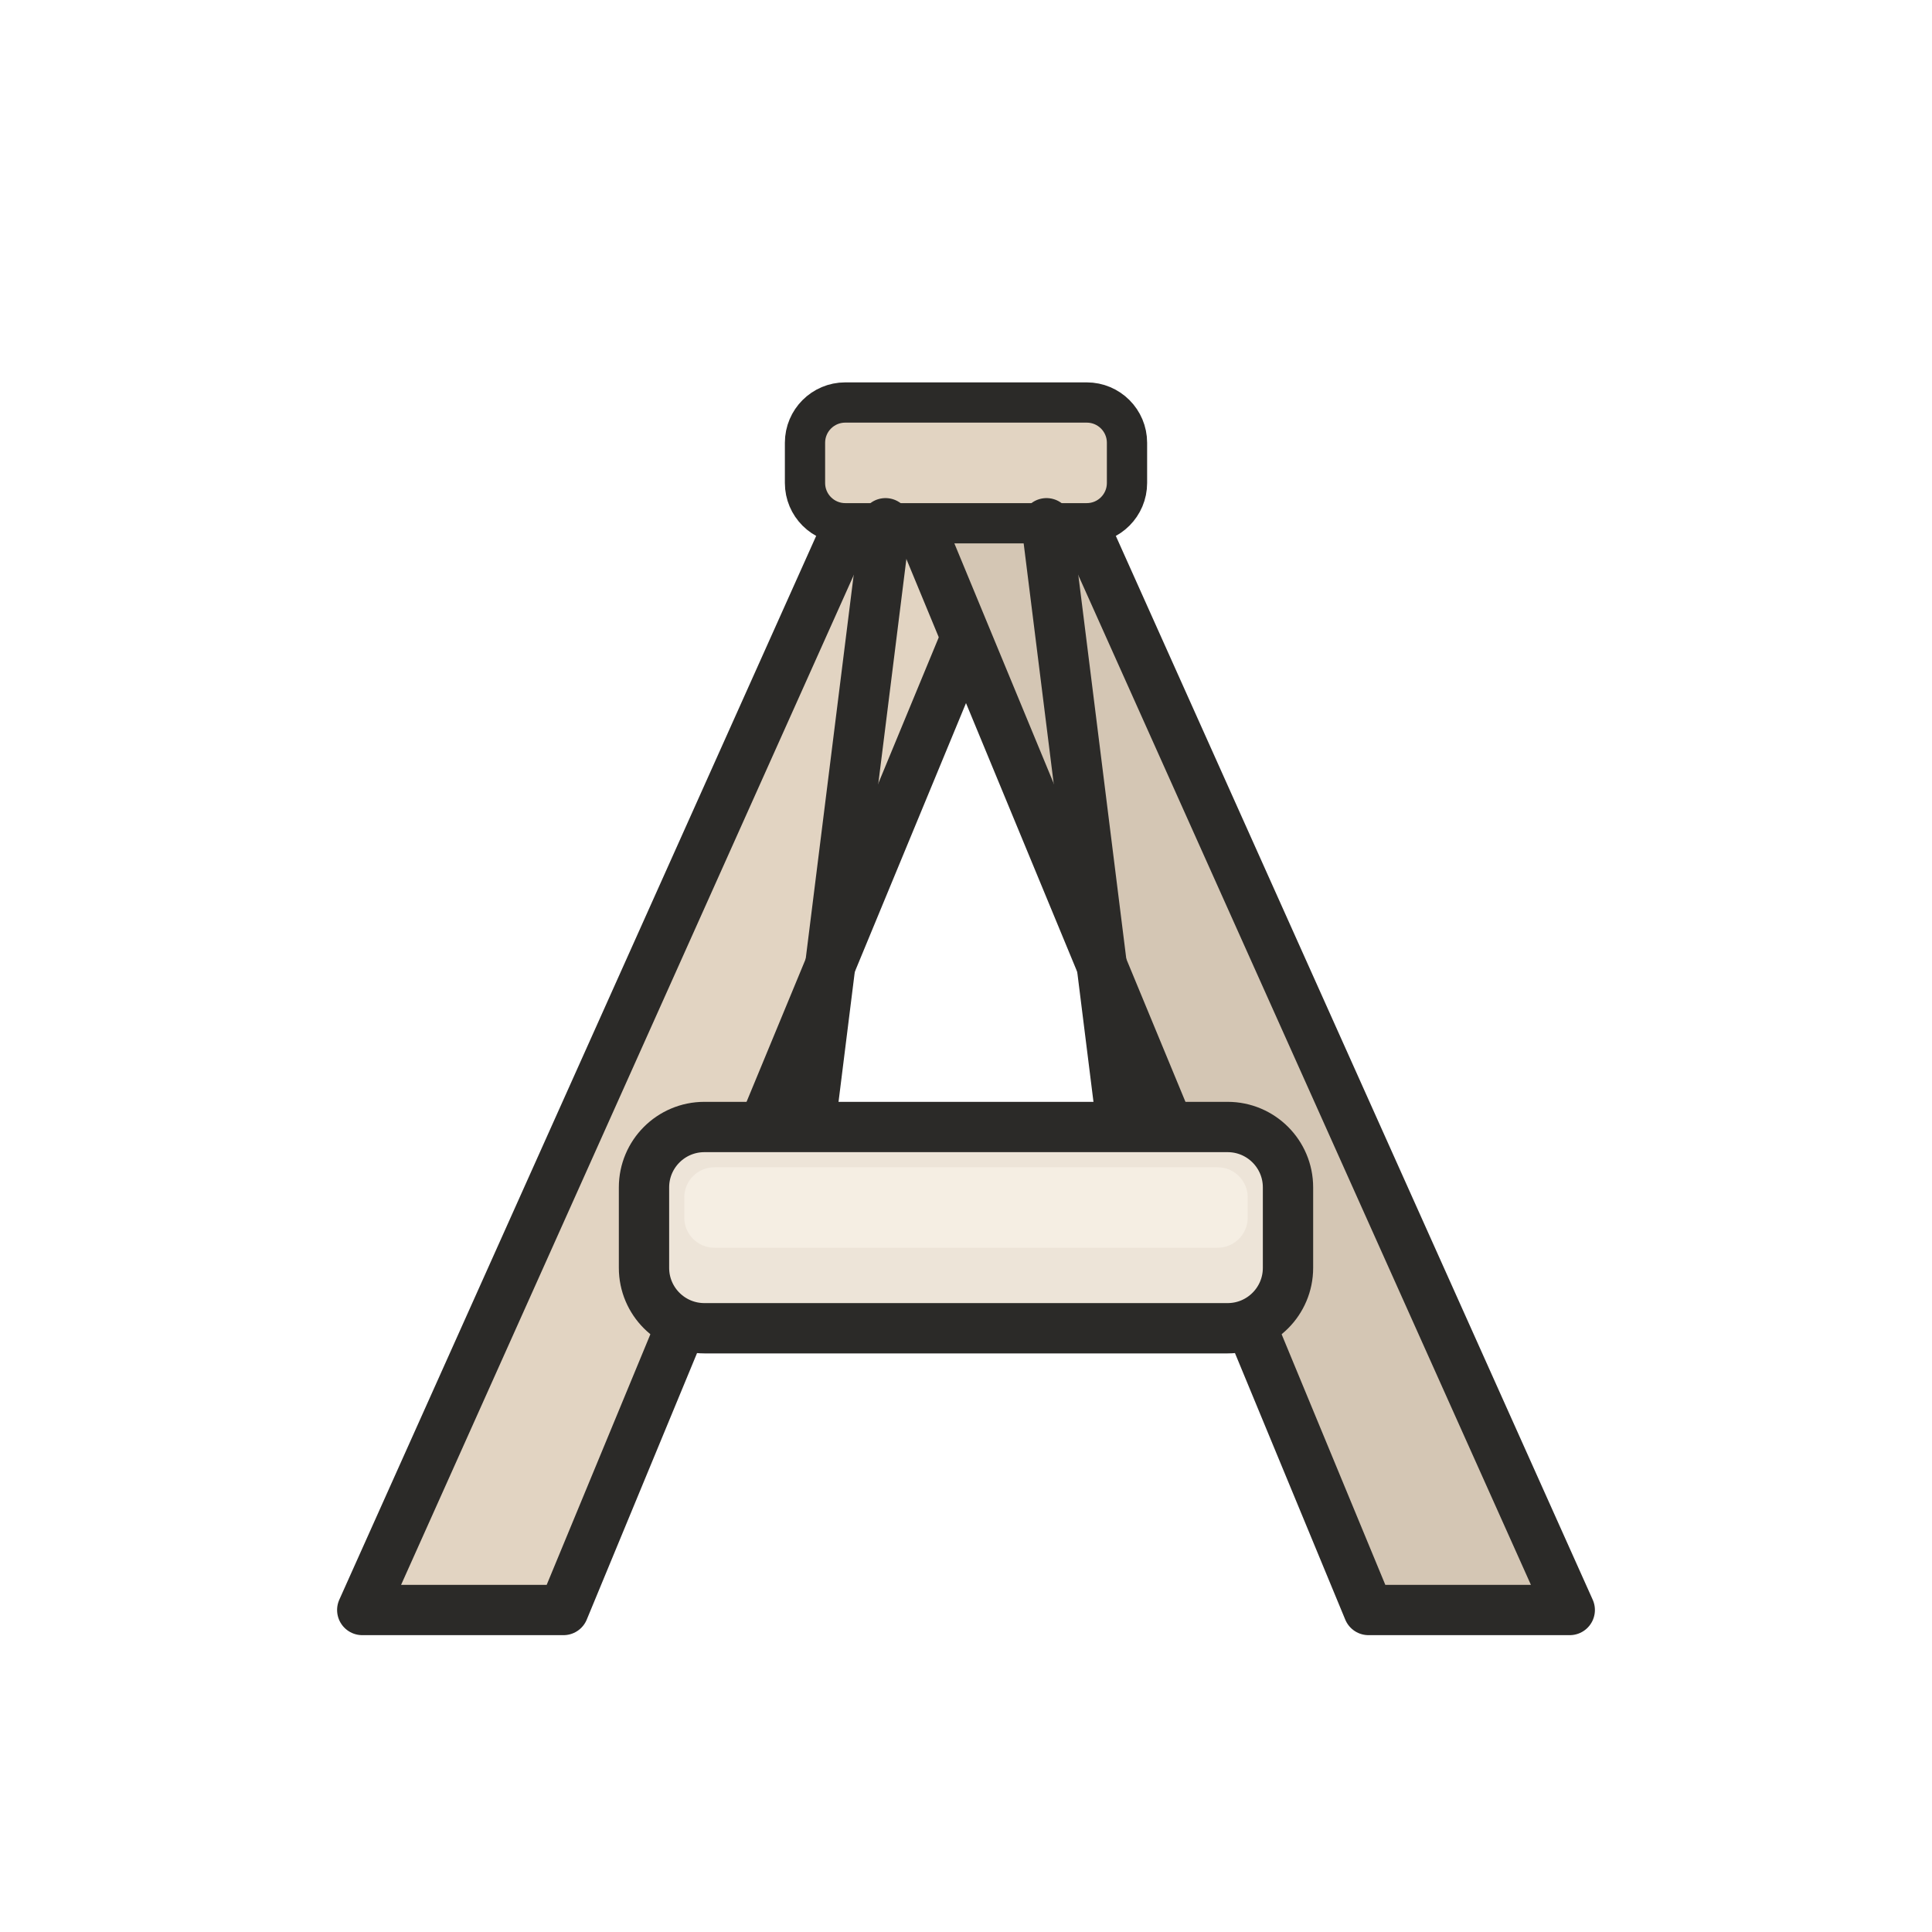
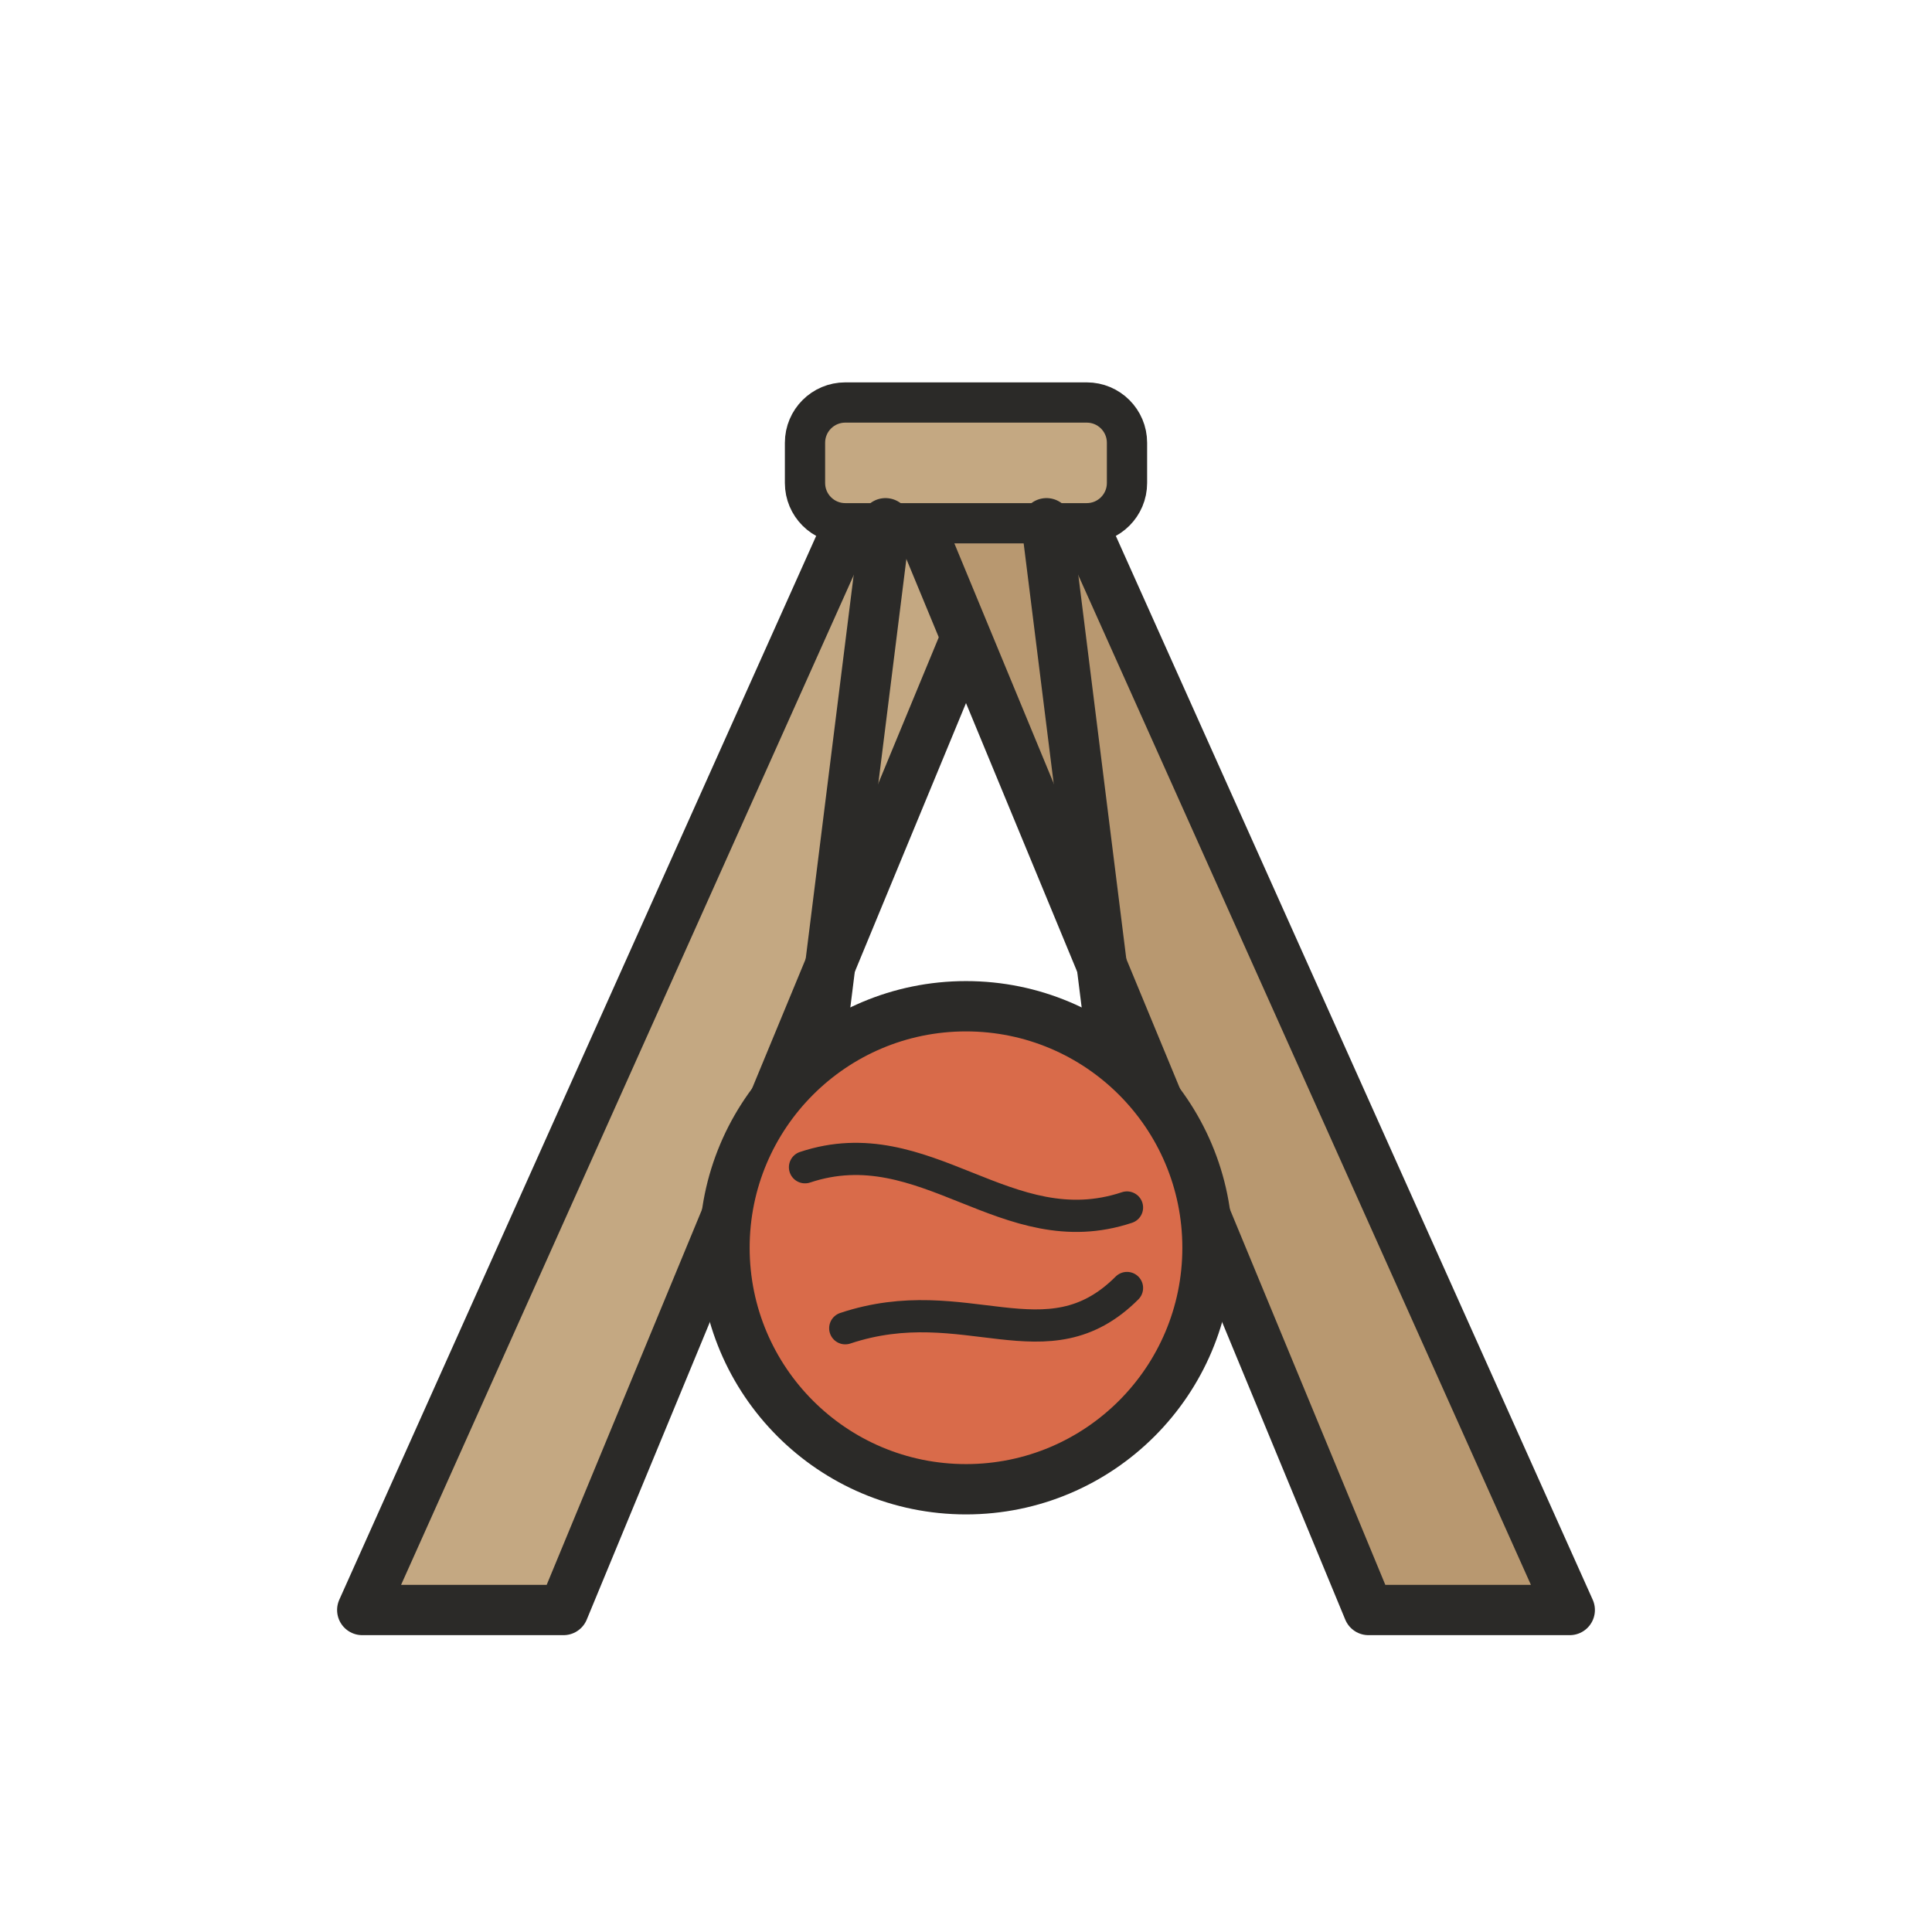
<svg xmlns="http://www.w3.org/2000/svg" width="96" height="96" viewBox="0 0 96 96" fill="none">
-   <path d="M18 80 L44 22 L52 22 L28 80 Z" fill="#E2D4C2" stroke="#2B2A28" stroke-width="2.5" stroke-linejoin="round" />
-   <path d="M78 80 L52 22 L44 22 L68 80 Z" fill="#D4C6B4" stroke="#2B2A28" stroke-width="2.5" stroke-linejoin="round" />
-   <rect x="40" y="20" width="16" height="6" rx="2" fill="#E2D4C2" stroke="#2B2A28" stroke-width="2" />
+   <path d="M18 80 L44 22 L52 22 L28 80 Z" fill="#C4A882" stroke="#2B2A28" stroke-width="2.5" stroke-linejoin="round" />
+   <path d="M78 80 L52 22 L44 22 L68 80 Z" fill="#B89870" stroke="#2B2A28" stroke-width="2.5" stroke-linejoin="round" />
+   <rect x="40" y="20" width="16" height="6" rx="2" fill="#C4A882" stroke="#2B2A28" stroke-width="2" />
  <path d="M44 26 L40 58" stroke="#2B2A28" stroke-width="2.5" stroke-linecap="round" />
  <path d="M52 26 L56 58" stroke="#2B2A28" stroke-width="2.5" stroke-linecap="round" />
-   <rect x="32" y="56" width="32" height="10" rx="3" fill="#EDE4D8" stroke="#2B2A28" stroke-width="2.5" />
-   <rect x="34" y="58" width="28" height="4" rx="1.5" fill="#F7F0E6" opacity="0.8" />
+   <circle cx="48" cy="62" r="12" fill="#D96B4A" stroke="#2B2A28" stroke-width="2.5" />
+   <path d="M40 58 C46 56 50 62 56 60 M42 66 C48 64 52 68 56 64" fill="none" stroke="#2B2A28" stroke-width="1.6" stroke-linecap="round" />
</svg>
